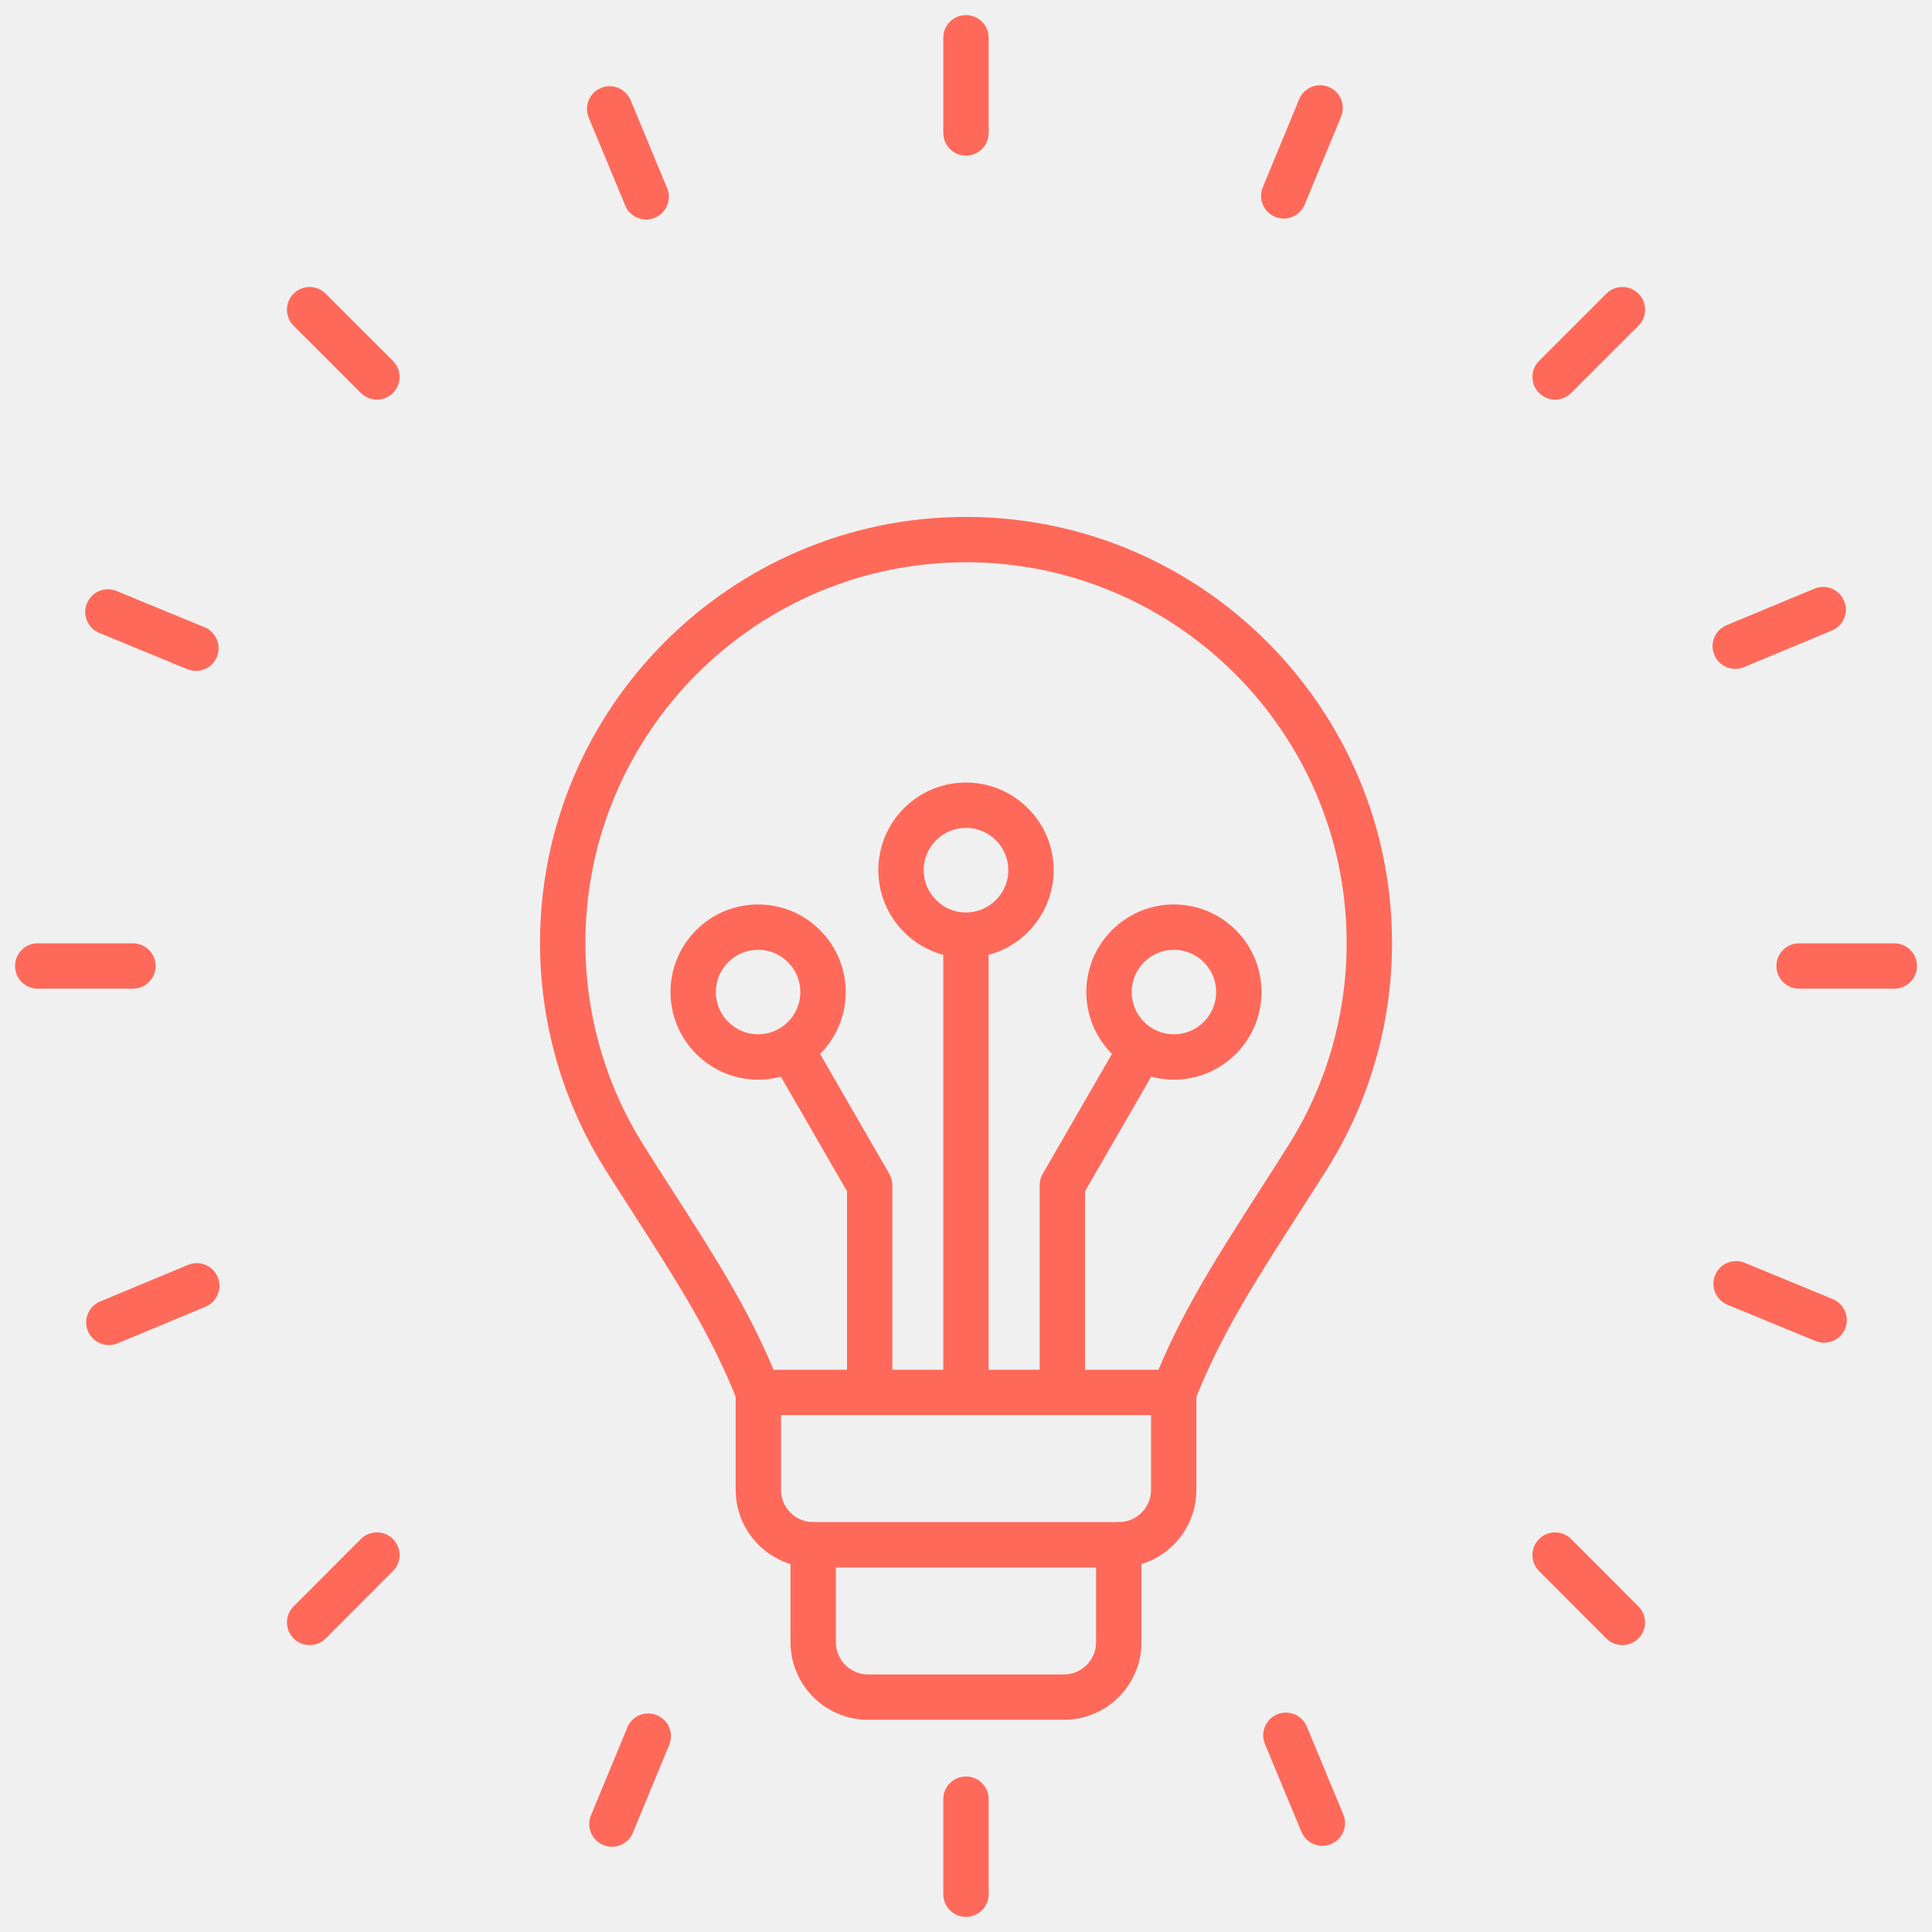
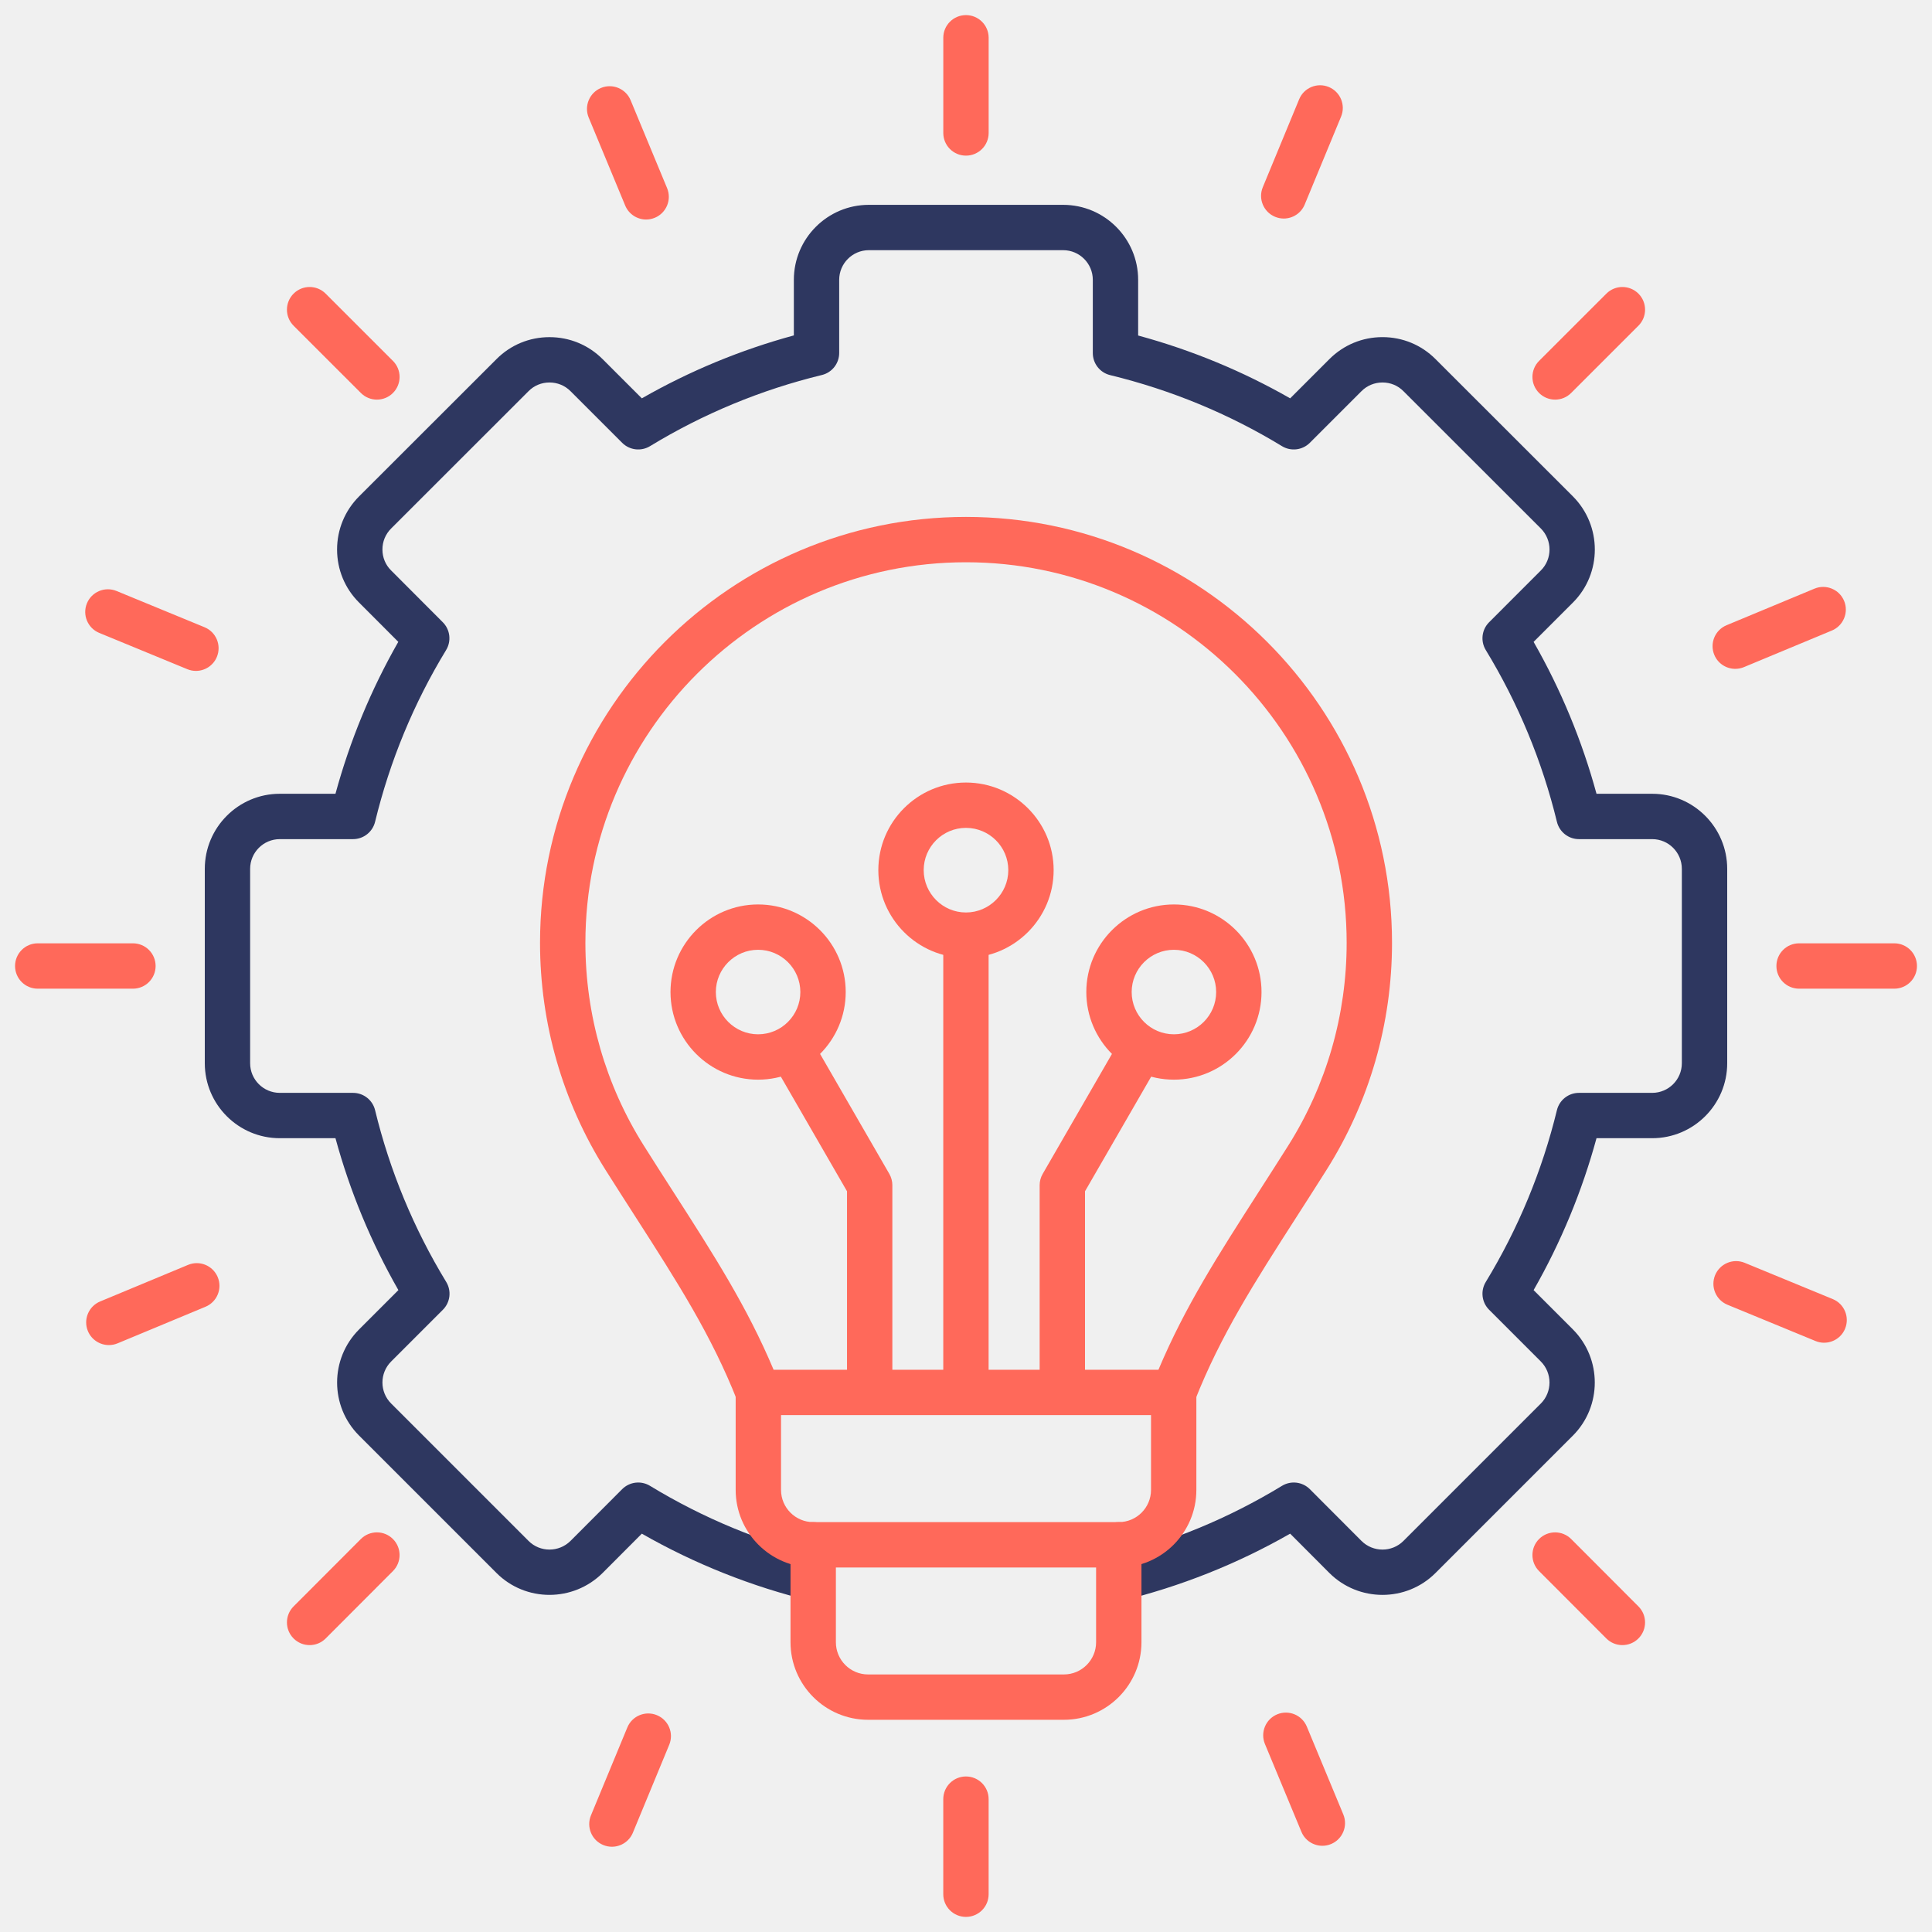
<svg xmlns="http://www.w3.org/2000/svg" width="77" height="77" viewBox="0 0 77 77" fill="none">
-   <path d="M46.778 56.398H30.224C29.853 56.398 29.52 56.171 29.384 55.826C28.352 53.211 27.009 51.117 25.307 48.466C24.931 47.881 24.539 47.27 24.131 46.624C22.425 43.918 21.523 40.79 21.523 37.577C21.523 28.217 29.139 20.602 38.499 20.602C47.859 20.602 55.479 28.217 55.479 37.577C55.479 40.79 54.577 43.918 52.871 46.623C52.463 47.27 52.071 47.88 51.696 48.465C49.994 51.117 48.65 53.211 47.619 55.826C47.483 56.171 47.149 56.398 46.778 56.398H46.778ZM30.832 54.591H46.17C47.228 52.079 48.542 50.033 50.174 47.489C50.547 46.907 50.937 46.301 51.342 45.659C52.866 43.243 53.671 40.448 53.671 37.577C53.671 29.213 46.865 22.409 38.499 22.409C30.133 22.409 23.331 29.213 23.331 37.577C23.331 40.448 24.136 43.243 25.66 45.659C26.065 46.301 26.454 46.908 26.828 47.49C28.461 50.033 29.774 52.08 30.832 54.591Z" fill="#FF695A" />
-   <path d="M44.59 62.472H32.411C30.707 62.472 29.32 61.085 29.32 59.381V55.497C29.32 54.998 29.725 54.594 30.224 54.594C30.724 54.594 31.128 54.998 31.128 55.497V59.381C31.128 60.089 31.704 60.664 32.411 60.664H44.59C45.298 60.664 45.874 60.089 45.874 59.381V55.497C45.874 54.998 46.278 54.594 46.778 54.594C47.277 54.594 47.681 54.998 47.681 55.497V59.381C47.681 61.085 46.295 62.472 44.59 62.472Z" fill="#FF695A" />
-   <path d="M42.402 68.542H34.597C32.892 68.542 31.506 67.156 31.506 65.451V61.568C31.506 61.069 31.91 60.664 32.41 60.664C32.909 60.664 33.314 61.069 33.314 61.568V65.451C33.314 66.159 33.889 66.735 34.597 66.735H42.402C43.11 66.735 43.685 66.159 43.685 65.451V61.568C43.685 61.069 44.09 60.664 44.589 60.664C45.089 60.664 45.493 61.069 45.493 61.568V65.451C45.493 67.156 44.106 68.542 42.402 68.542Z" fill="#FF695A" />
-   <path d="M35.566 55.494H33.758V47.479L30.729 42.232L32.294 41.328L35.444 46.785C35.523 46.922 35.565 47.078 35.565 47.237V55.494L35.566 55.494Z" fill="#FF695A" />
-   <path d="M30.214 43.03C28.289 43.03 26.723 41.463 26.723 39.538C26.723 37.613 28.289 36.047 30.214 36.047C32.14 36.047 33.706 37.613 33.706 39.538C33.706 41.463 32.139 43.03 30.214 43.03ZM30.214 37.854C29.286 37.854 28.53 38.61 28.53 39.538C28.53 40.467 29.286 41.222 30.214 41.222C31.143 41.222 31.898 40.467 31.898 39.538C31.898 38.61 31.143 37.854 30.214 37.854Z" fill="#FF695A" />
-   <path d="M43.243 55.494H41.435V47.237C41.435 47.078 41.477 46.922 41.557 46.785L44.707 41.328L46.272 42.232L43.243 47.479V55.494L43.243 55.494Z" fill="#FF695A" />
-   <path d="M46.786 43.03C44.861 43.03 43.295 41.463 43.295 39.538C43.295 37.613 44.861 36.047 46.786 36.047C48.712 36.047 50.278 37.613 50.278 39.538C50.278 41.463 48.712 43.03 46.786 43.03ZM46.786 37.854C45.858 37.854 45.103 38.61 45.103 39.538C45.103 40.467 45.858 41.222 46.786 41.222C47.715 41.222 48.47 40.467 48.47 39.538C48.47 38.61 47.715 37.854 46.786 37.854Z" fill="#FF695A" />
-   <path d="M37.594 37.273H39.401V55.498H37.594V37.273Z" fill="#FF695A" />
-   <path d="M38.498 38.175C36.572 38.175 35.006 36.606 35.006 34.679C35.006 32.751 36.572 31.188 38.498 31.188C40.423 31.188 41.993 32.754 41.993 34.679C41.993 36.604 40.425 38.175 38.498 38.175ZM38.498 32.995C37.569 32.995 36.814 33.75 36.814 34.679C36.814 35.607 37.569 36.367 38.498 36.367C39.426 36.367 40.186 35.61 40.186 34.679C40.186 33.748 39.428 32.995 38.498 32.995Z" fill="#FF695A" />
-   <path d="M38.498 76.398C37.999 76.398 37.594 75.994 37.594 75.495V71.705C37.594 71.206 37.999 70.801 38.498 70.801C38.998 70.801 39.402 71.206 39.402 71.705V75.495C39.402 75.994 38.998 76.398 38.498 76.398ZM24.387 73.602C24.272 73.602 24.155 73.58 24.042 73.533C23.581 73.343 23.362 72.814 23.552 72.353L25.002 68.849C25.192 68.387 25.721 68.168 26.182 68.359C26.644 68.55 26.863 69.078 26.672 69.539L25.223 73.044C25.079 73.392 24.742 73.602 24.387 73.602ZM52.703 73.564C52.349 73.564 52.012 73.354 51.868 73.007L50.414 69.507C50.223 69.046 50.441 68.517 50.902 68.325C51.362 68.134 51.892 68.352 52.083 68.813L53.537 72.313C53.729 72.774 53.51 73.303 53.049 73.495C52.936 73.542 52.819 73.564 52.703 73.564ZM64.66 65.566C64.429 65.566 64.197 65.478 64.021 65.301L61.339 62.615C60.987 62.262 60.987 61.69 61.34 61.337C61.694 60.985 62.266 60.985 62.619 61.338L65.3 64.024C65.653 64.377 65.652 64.949 65.299 65.302C65.123 65.478 64.891 65.566 64.66 65.566V65.566ZM12.34 65.566C12.109 65.566 11.878 65.478 11.702 65.302C11.348 64.949 11.348 64.377 11.7 64.024L14.382 61.338C14.735 60.985 15.307 60.984 15.66 61.337C16.013 61.69 16.014 62.262 15.661 62.615L12.98 65.301C12.803 65.478 12.572 65.566 12.34 65.566ZM4.339 53.608C3.985 53.608 3.649 53.399 3.504 53.052C3.312 52.591 3.53 52.062 3.991 51.87L7.495 50.412C7.956 50.22 8.485 50.438 8.677 50.899C8.869 51.36 8.651 51.889 8.19 52.081L4.686 53.539C4.572 53.586 4.455 53.608 4.339 53.608ZM72.7 53.515C72.586 53.515 72.469 53.493 72.356 53.446L68.848 52.001C68.386 51.811 68.166 51.283 68.356 50.821C68.547 50.36 69.075 50.14 69.536 50.33L73.045 51.775C73.506 51.965 73.726 52.493 73.536 52.955C73.393 53.304 73.056 53.514 72.7 53.514V53.515ZM75.497 39.404H71.703C71.204 39.404 70.799 38.999 70.799 38.5C70.799 38.001 71.204 37.596 71.703 37.596H75.497C75.996 37.596 76.401 38.001 76.401 38.5C76.401 38.999 75.997 39.404 75.497 39.404ZM5.298 39.404H1.503C1.004 39.404 0.6 38.999 0.6 38.5C0.6 38.001 1.004 37.596 1.503 37.596H5.298C5.797 37.596 6.202 38.001 6.202 38.5C6.202 38.999 5.797 39.404 5.298 39.404ZM7.808 26.739C7.694 26.739 7.577 26.717 7.464 26.67L3.956 25.225C3.495 25.035 3.275 24.507 3.465 24.045C3.655 23.584 4.183 23.364 4.645 23.554L8.153 24.999C8.614 25.189 8.834 25.717 8.644 26.179C8.501 26.528 8.164 26.739 7.808 26.739ZM69.159 26.657C68.805 26.657 68.468 26.448 68.324 26.101C68.132 25.64 68.35 25.111 68.811 24.919L72.315 23.461C72.777 23.269 73.305 23.488 73.497 23.948C73.688 24.409 73.47 24.938 73.01 25.13L69.505 26.588C69.392 26.635 69.274 26.657 69.158 26.657H69.159ZM61.979 15.927C61.748 15.927 61.517 15.839 61.34 15.662C60.987 15.309 60.987 14.737 61.34 14.384L64.022 11.703C64.375 11.35 64.947 11.35 65.3 11.703C65.653 12.056 65.653 12.628 65.3 12.981L62.618 15.662C62.442 15.839 62.211 15.927 61.979 15.927ZM15.022 15.927C14.791 15.927 14.559 15.839 14.383 15.662L11.701 12.981C11.348 12.628 11.348 12.056 11.701 11.703C12.054 11.35 12.627 11.35 12.979 11.703L15.661 14.384C16.014 14.737 16.014 15.309 15.661 15.662C15.485 15.839 15.253 15.927 15.022 15.927ZM25.752 8.749C25.398 8.749 25.062 8.539 24.917 8.191L23.463 4.687C23.272 4.226 23.491 3.697 23.952 3.505C24.413 3.314 24.942 3.533 25.133 3.994L26.587 7.498C26.778 7.959 26.559 8.488 26.099 8.679C25.985 8.726 25.868 8.749 25.752 8.749ZM51.164 8.71C51.049 8.71 50.932 8.688 50.819 8.641C50.357 8.45 50.138 7.922 50.329 7.461L51.778 3.956C51.969 3.495 52.498 3.276 52.959 3.467C53.42 3.658 53.639 4.186 53.449 4.647L51.999 8.152C51.855 8.5 51.519 8.71 51.164 8.71ZM38.499 6.203C37.999 6.203 37.595 5.799 37.595 5.299V1.505C37.595 1.006 37.999 0.602 38.499 0.602C38.998 0.602 39.403 1.006 39.403 1.505V5.299C39.403 5.799 38.998 6.203 38.499 6.203Z" fill="#FF695A" />
+   <g clip-path="url(#clip0_2704_17106)">
+     <path d="M44.671 63.809L44.244 62.053C46.666 61.464 48.971 60.51 51.094 59.218C51.45 59.001 51.909 59.056 52.204 59.351L54.263 61.414C54.723 61.873 55.474 61.874 55.934 61.414L61.412 55.936C61.87 55.476 61.87 54.724 61.41 54.262L59.349 52.201C59.054 51.906 58.999 51.448 59.216 51.092C60.509 48.967 61.463 46.663 62.051 44.246C62.15 43.841 62.512 43.556 62.929 43.556H65.849C66.501 43.556 67.03 43.026 67.03 42.375V34.629C67.03 33.975 66.501 33.444 65.849 33.444H62.929C62.512 33.444 62.15 33.158 62.051 32.753C61.463 30.336 60.509 28.033 59.216 25.908C58.999 25.552 59.054 25.093 59.349 24.799L61.412 22.735C61.872 22.275 61.871 21.525 61.41 21.062L55.934 15.59C55.712 15.366 55.417 15.244 55.101 15.244H55.099C54.783 15.244 54.485 15.366 54.262 15.59L52.203 17.649C51.908 17.943 51.45 17.998 51.094 17.782C48.979 16.494 46.674 15.541 44.244 14.95C43.839 14.852 43.554 14.489 43.554 14.072V11.152C43.554 10.501 43.024 9.971 42.373 9.971H34.627C33.976 9.971 33.446 10.501 33.446 11.152V14.068C33.446 14.485 33.161 14.848 32.756 14.946C30.333 15.535 28.029 16.489 25.906 17.782C25.549 17.998 25.092 17.943 24.797 17.649L22.738 15.59C22.515 15.366 22.217 15.244 21.9 15.244H21.898C21.583 15.244 21.288 15.366 21.067 15.588L15.588 21.064C15.364 21.287 15.241 21.585 15.242 21.902C15.242 22.218 15.364 22.513 15.586 22.733L17.647 24.799C17.942 25.094 17.996 25.552 17.78 25.907C16.491 28.025 15.538 30.328 14.949 32.753C14.85 33.158 14.487 33.444 14.07 33.444H11.15C10.499 33.444 9.969 33.975 9.969 34.629V42.375C9.969 43.026 10.499 43.556 11.15 43.556H14.07C14.487 43.556 14.85 43.841 14.949 44.246C15.536 46.663 16.49 48.967 17.784 51.092C18.001 51.448 17.946 51.906 17.651 52.201L15.588 54.264C15.127 54.725 15.127 55.475 15.588 55.936L21.066 61.414C21.525 61.874 22.276 61.873 22.739 61.412L24.796 59.351C25.091 59.056 25.549 59.001 25.906 59.218C28.029 60.51 30.334 61.464 32.756 62.053L32.329 63.809C29.957 63.233 27.691 62.331 25.58 61.124L24.017 62.691C22.846 63.855 20.95 63.855 19.788 62.692L14.31 57.214C13.144 56.048 13.144 54.152 14.31 52.986L15.878 51.418C14.789 49.512 13.947 47.481 13.37 45.363H11.15C9.503 45.363 8.162 44.023 8.162 42.375V34.629C8.162 32.979 9.503 31.636 11.15 31.636H13.37C13.948 29.513 14.788 27.482 15.874 25.581L14.309 24.013C13.747 23.454 13.436 22.704 13.434 21.905C13.434 21.104 13.745 20.351 14.31 19.785L19.788 14.312C20.348 13.749 21.097 13.438 21.896 13.437H21.9C22.7 13.437 23.451 13.747 24.016 14.312L25.58 15.876C27.485 14.787 29.517 13.945 31.639 13.368V11.152C31.639 9.505 32.979 8.164 34.627 8.164H42.373C44.021 8.164 45.361 9.505 45.361 11.152V13.372C47.488 13.95 49.521 14.79 51.42 15.876L52.984 14.312C53.549 13.747 54.3 13.436 55.099 13.436H55.103C55.903 13.437 56.652 13.749 57.214 14.313L62.69 19.785C63.853 20.955 63.852 22.851 62.69 24.014L61.122 25.582C62.211 27.487 63.052 29.518 63.629 31.636H65.849C67.497 31.636 68.838 32.979 68.838 34.629V42.375C68.838 44.023 67.497 45.363 65.849 45.363H63.629C63.052 47.481 62.211 49.512 61.122 51.418L62.69 52.986C63.85 54.153 63.85 56.048 62.692 57.212L57.212 62.692C56.049 63.855 54.153 63.855 52.985 62.694L51.419 61.124C49.309 62.331 47.042 63.233 44.671 63.809L44.671 63.809Z" fill="#2E3760" />
+     <path d="M46.778 56.398H30.224C29.853 56.398 29.52 56.171 29.384 55.826C28.352 53.211 27.009 51.117 25.307 48.466C24.931 47.881 24.539 47.27 24.131 46.624C22.425 43.918 21.523 40.79 21.523 37.577C21.523 28.217 29.139 20.602 38.499 20.602C47.859 20.602 55.479 28.217 55.479 37.577C55.479 40.79 54.577 43.918 52.871 46.623C52.463 47.27 52.071 47.88 51.696 48.465C49.994 51.117 48.65 53.211 47.619 55.826C47.483 56.171 47.149 56.398 46.778 56.398H46.778ZM30.832 54.591H46.17C47.228 52.079 48.542 50.033 50.174 47.489C50.547 46.907 50.937 46.301 51.342 45.659C52.866 43.243 53.671 40.448 53.671 37.577C53.671 29.213 46.865 22.409 38.499 22.409C30.133 22.409 23.331 29.213 23.331 37.577C23.331 40.448 24.136 43.243 25.66 45.659C26.065 46.301 26.454 46.908 26.828 47.49C28.461 50.033 29.774 52.08 30.832 54.591Z" fill="#FF695A" />
+     <path d="M44.59 62.472H32.411C30.707 62.472 29.32 61.085 29.32 59.381V55.497C29.32 54.998 29.725 54.594 30.224 54.594C30.724 54.594 31.128 54.998 31.128 55.497V59.381C31.128 60.089 31.704 60.664 32.411 60.664H44.59C45.298 60.664 45.874 60.089 45.874 59.381V55.497C45.874 54.998 46.278 54.594 46.778 54.594C47.277 54.594 47.681 54.998 47.681 55.497V59.381C47.681 61.085 46.295 62.472 44.59 62.472Z" fill="#FF695A" />
+     <path d="M42.402 68.542H34.597C32.892 68.542 31.506 67.156 31.506 65.451V61.568C31.506 61.069 31.91 60.664 32.41 60.664C32.909 60.664 33.314 61.069 33.314 61.568V65.451C33.314 66.159 33.889 66.735 34.597 66.735H42.402C43.11 66.735 43.685 66.159 43.685 65.451V61.568C43.685 61.069 44.09 60.664 44.589 60.664C45.089 60.664 45.493 61.069 45.493 61.568V65.451C45.493 67.156 44.106 68.542 42.402 68.542Z" fill="#FF695A" />
+     <path d="M35.566 55.494H33.758V47.479L30.729 42.232L32.294 41.328L35.444 46.785C35.523 46.922 35.565 47.078 35.565 47.237V55.494L35.566 55.494Z" fill="#FF695A" />
+     <path d="M30.214 43.03C28.289 43.03 26.723 41.463 26.723 39.538C26.723 37.613 28.289 36.047 30.214 36.047C32.14 36.047 33.706 37.613 33.706 39.538C33.706 41.463 32.139 43.03 30.214 43.03ZM30.214 37.854C29.286 37.854 28.53 38.61 28.53 39.538C28.53 40.467 29.286 41.222 30.214 41.222C31.143 41.222 31.898 40.467 31.898 39.538C31.898 38.61 31.143 37.854 30.214 37.854Z" fill="#FF695A" />
+     <path d="M43.243 55.494H41.435V47.237C41.435 47.078 41.477 46.922 41.557 46.785L44.707 41.328L46.272 42.232L43.243 47.479V55.494L43.243 55.494Z" fill="#FF695A" />
+     <path d="M46.786 43.03C44.861 43.03 43.295 41.463 43.295 39.538C43.295 37.613 44.861 36.047 46.786 36.047C48.712 36.047 50.278 37.613 50.278 39.538C50.278 41.463 48.712 43.03 46.786 43.03ZM46.786 37.854C45.858 37.854 45.103 38.61 45.103 39.538C45.103 40.467 45.858 41.222 46.786 41.222C47.715 41.222 48.47 40.467 48.47 39.538C48.47 38.61 47.715 37.854 46.786 37.854Z" fill="#FF695A" />
+     <path d="M37.594 37.273H39.401V55.498H37.594V37.273Z" fill="#FF695A" />
+     <path d="M38.498 38.175C36.572 38.175 35.006 36.606 35.006 34.679C35.006 32.751 36.572 31.188 38.498 31.188C40.423 31.188 41.993 32.754 41.993 34.679C41.993 36.604 40.425 38.175 38.498 38.175ZM38.498 32.995C37.569 32.995 36.814 33.75 36.814 34.679C36.814 35.607 37.569 36.367 38.498 36.367C39.426 36.367 40.186 35.61 40.186 34.679C40.186 33.748 39.428 32.995 38.498 32.995Z" fill="#FF695A" />
+     <path d="M38.498 76.398C37.999 76.398 37.594 75.994 37.594 75.495V71.705C37.594 71.206 37.999 70.801 38.498 70.801C38.998 70.801 39.402 71.206 39.402 71.705V75.495C39.402 75.994 38.998 76.398 38.498 76.398ZM24.387 73.602C24.272 73.602 24.155 73.58 24.042 73.533C23.581 73.343 23.362 72.814 23.552 72.353L25.002 68.849C25.192 68.387 25.721 68.168 26.182 68.359C26.644 68.55 26.863 69.078 26.672 69.539L25.223 73.044C25.079 73.392 24.742 73.602 24.387 73.602ZM52.703 73.564C52.349 73.564 52.012 73.354 51.868 73.007L50.414 69.507C50.223 69.046 50.441 68.517 50.902 68.325C51.362 68.134 51.892 68.352 52.083 68.813L53.537 72.313C53.729 72.774 53.51 73.303 53.049 73.495C52.936 73.542 52.819 73.564 52.703 73.564ZM64.66 65.566C64.429 65.566 64.197 65.478 64.021 65.301L61.339 62.615C60.987 62.262 60.987 61.69 61.34 61.337C61.694 60.985 62.266 60.985 62.619 61.338L65.3 64.024C65.653 64.377 65.652 64.949 65.299 65.302C65.123 65.478 64.891 65.566 64.66 65.566V65.566ZM12.34 65.566C12.109 65.566 11.878 65.478 11.702 65.302C11.348 64.949 11.348 64.377 11.7 64.024L14.382 61.338C14.735 60.985 15.307 60.984 15.66 61.337C16.013 61.69 16.014 62.262 15.661 62.615L12.98 65.301C12.803 65.478 12.572 65.566 12.34 65.566ZM4.339 53.608C3.985 53.608 3.649 53.399 3.504 53.052C3.312 52.591 3.53 52.062 3.991 51.87L7.495 50.412C7.956 50.22 8.485 50.438 8.677 50.899C8.869 51.36 8.651 51.889 8.19 52.081L4.686 53.539C4.572 53.586 4.455 53.608 4.339 53.608ZM72.7 53.515C72.586 53.515 72.469 53.493 72.356 53.446L68.848 52.001C68.386 51.811 68.166 51.283 68.356 50.821C68.547 50.36 69.075 50.14 69.536 50.33L73.045 51.775C73.506 51.965 73.726 52.493 73.536 52.955C73.393 53.304 73.056 53.514 72.7 53.514V53.515ZM75.497 39.404H71.703C71.204 39.404 70.799 38.999 70.799 38.5C70.799 38.001 71.204 37.596 71.703 37.596H75.497C75.996 37.596 76.401 38.001 76.401 38.5C76.401 38.999 75.997 39.404 75.497 39.404ZM5.298 39.404H1.503C1.004 39.404 0.6 38.999 0.6 38.5C0.6 38.001 1.004 37.596 1.503 37.596H5.298C5.797 37.596 6.202 38.001 6.202 38.5C6.202 38.999 5.797 39.404 5.298 39.404ZM7.808 26.739C7.694 26.739 7.577 26.717 7.464 26.67L3.956 25.225C3.495 25.035 3.275 24.507 3.465 24.045C3.655 23.584 4.183 23.364 4.645 23.554L8.153 24.999C8.614 25.189 8.834 25.717 8.644 26.179C8.501 26.528 8.164 26.739 7.808 26.739ZM69.159 26.657C68.805 26.657 68.468 26.448 68.324 26.101C68.132 25.64 68.35 25.111 68.811 24.919L72.315 23.461C72.777 23.269 73.305 23.488 73.497 23.948C73.688 24.409 73.47 24.938 73.01 25.13L69.505 26.588C69.392 26.635 69.274 26.657 69.158 26.657H69.159ZM61.979 15.927C61.748 15.927 61.517 15.839 61.34 15.662C60.987 15.309 60.987 14.737 61.34 14.384L64.022 11.703C64.375 11.35 64.947 11.35 65.3 11.703C65.653 12.056 65.653 12.628 65.3 12.981L62.618 15.662C62.442 15.839 62.211 15.927 61.979 15.927ZM15.022 15.927C14.791 15.927 14.559 15.839 14.383 15.662L11.701 12.981C11.348 12.628 11.348 12.056 11.701 11.703C12.054 11.35 12.627 11.35 12.979 11.703L15.661 14.384C16.014 14.737 16.014 15.309 15.661 15.662C15.485 15.839 15.253 15.927 15.022 15.927ZM25.752 8.749C25.398 8.749 25.062 8.539 24.917 8.191L23.463 4.687C23.272 4.226 23.491 3.697 23.952 3.505C24.413 3.314 24.942 3.533 25.133 3.994L26.587 7.498C26.778 7.959 26.559 8.488 26.099 8.679C25.985 8.726 25.868 8.749 25.752 8.749ZM51.164 8.71C51.049 8.71 50.932 8.688 50.819 8.641C50.357 8.45 50.138 7.922 50.329 7.461L51.778 3.956C51.969 3.495 52.498 3.276 52.959 3.467C53.42 3.658 53.639 4.186 53.449 4.647L51.999 8.152C51.855 8.5 51.519 8.71 51.164 8.71ZM38.499 6.203C37.999 6.203 37.595 5.799 37.595 5.299V1.505C37.595 1.006 37.999 0.602 38.499 0.602C38.998 0.602 39.403 1.006 39.403 1.505V5.299C39.403 5.799 38.998 6.203 38.499 6.203Z" fill="#FF695A" />
+   </g>
+   <defs>
+     <clipPath id="clip0_2704_17106">
+       <rect width="77" height="77" fill="white" />
+     </clipPath>
+   </defs>
</svg>
